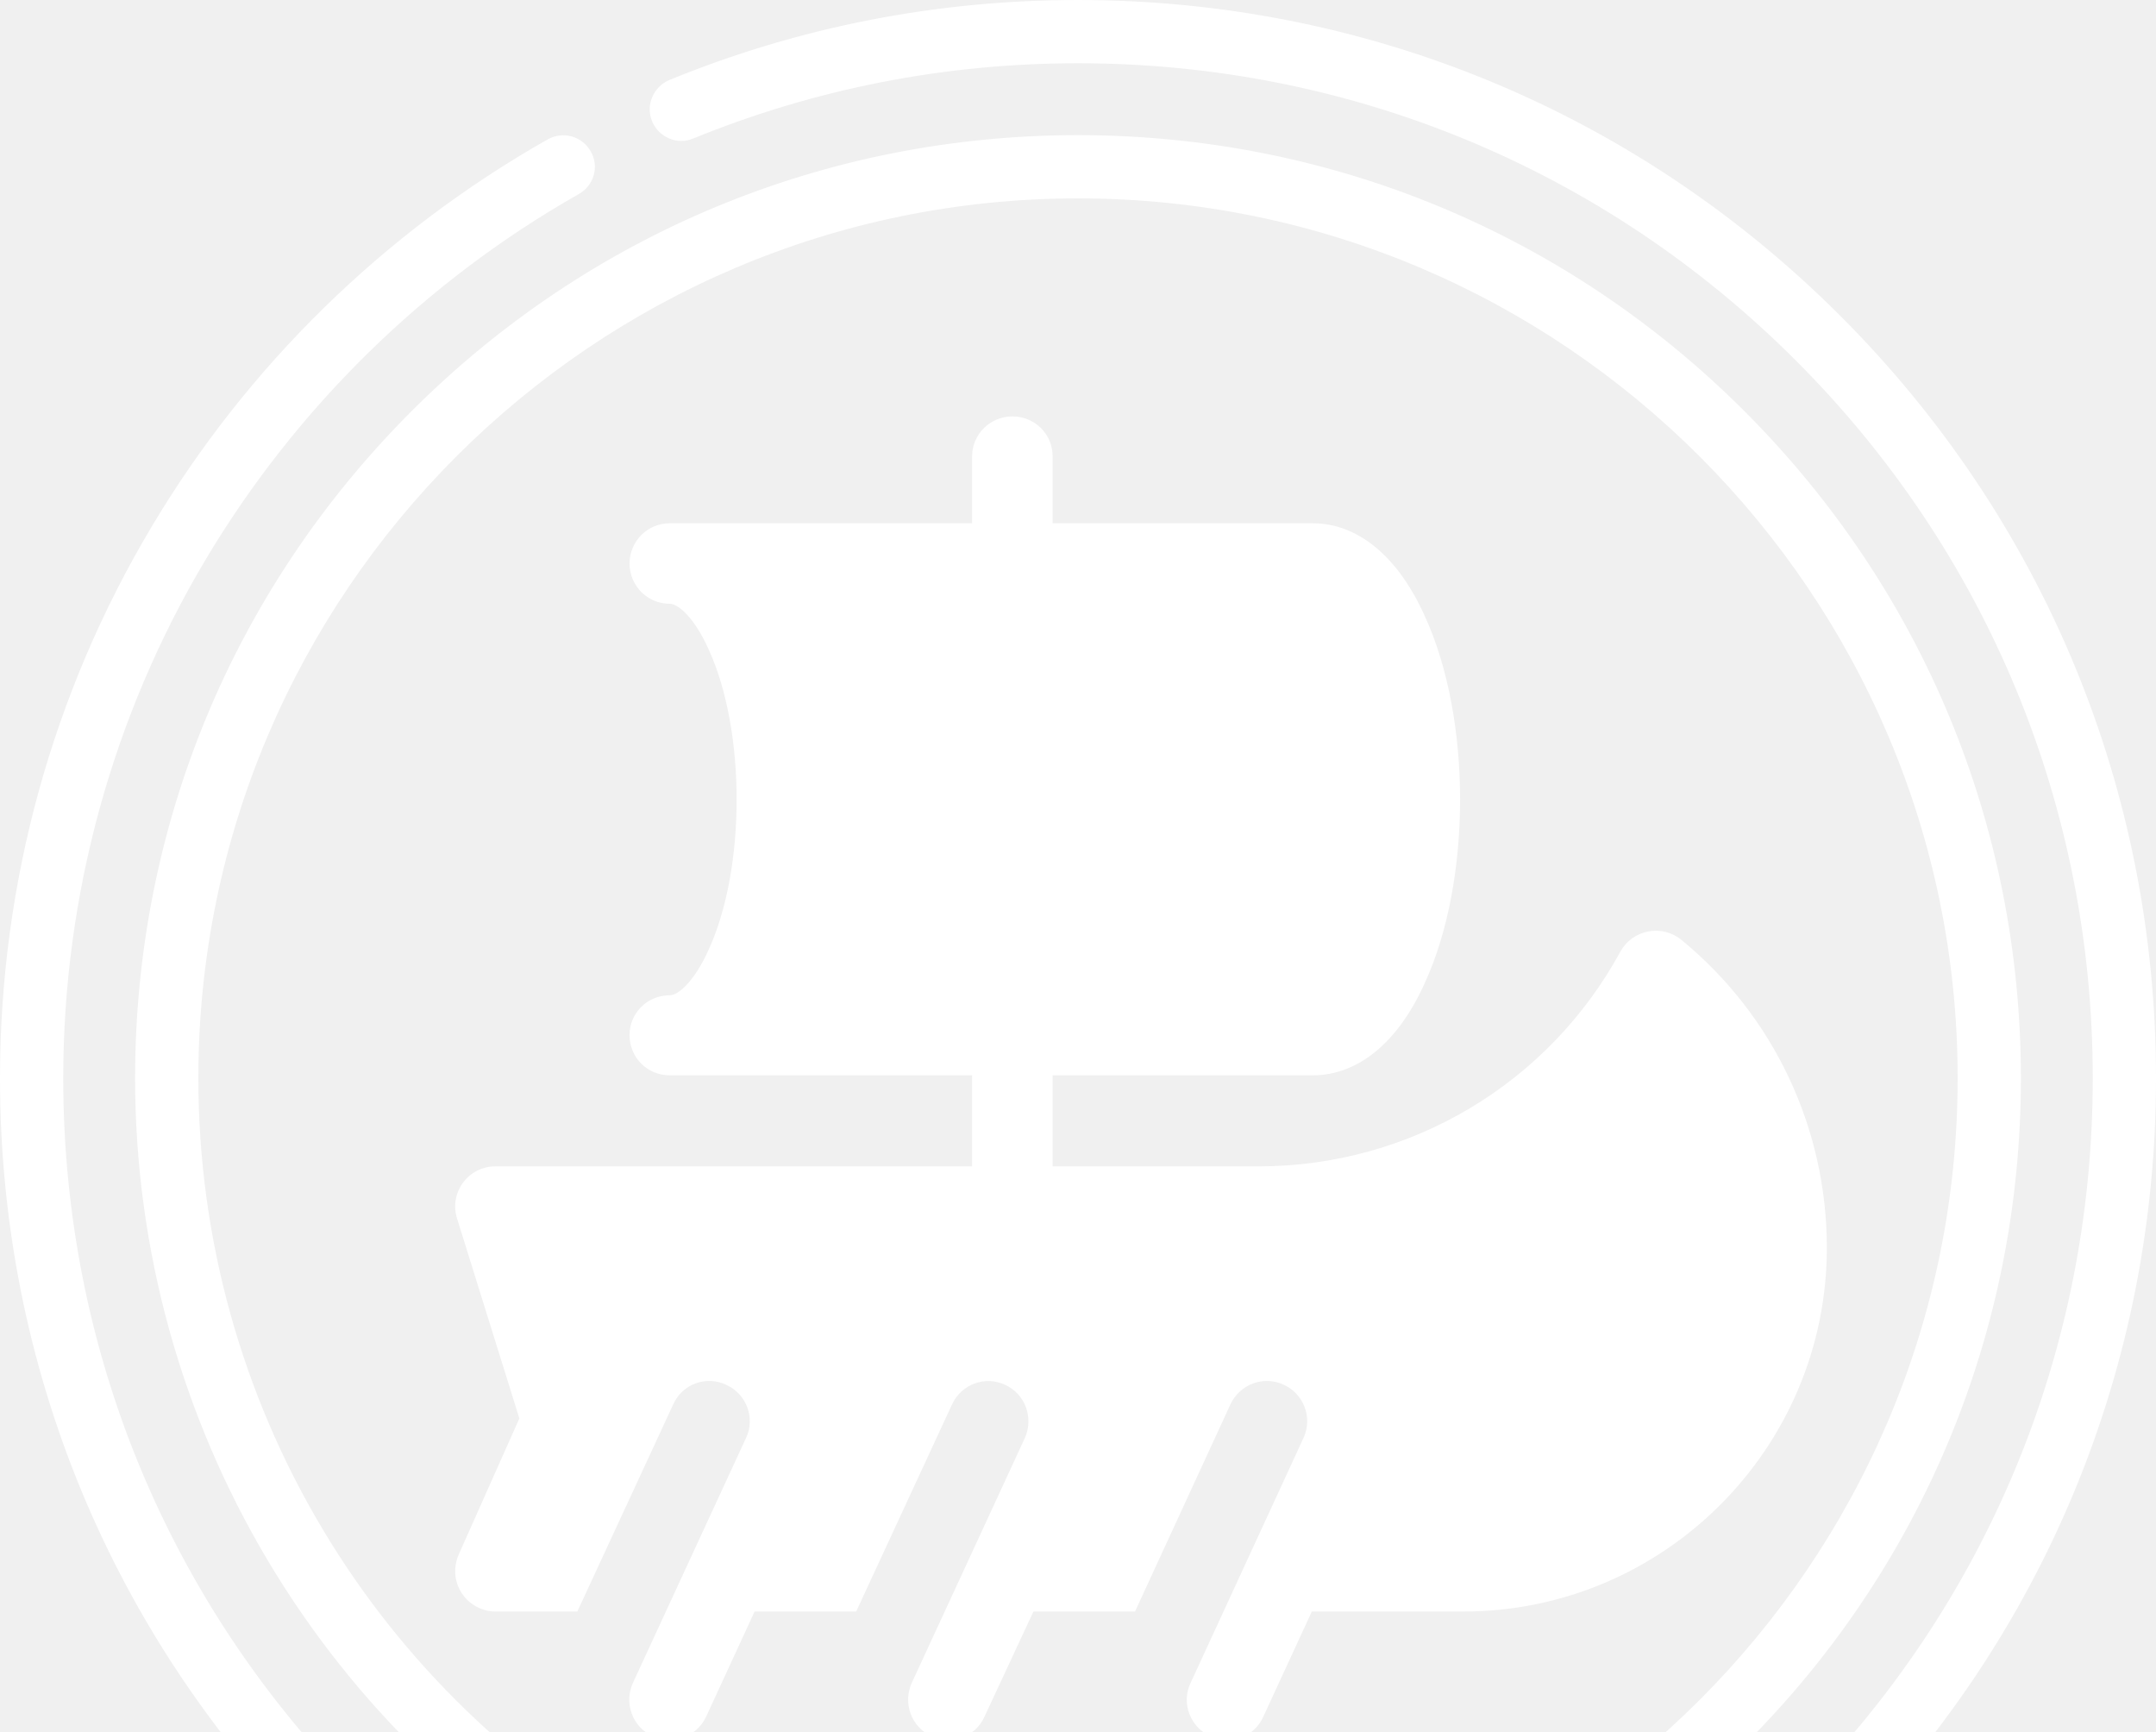
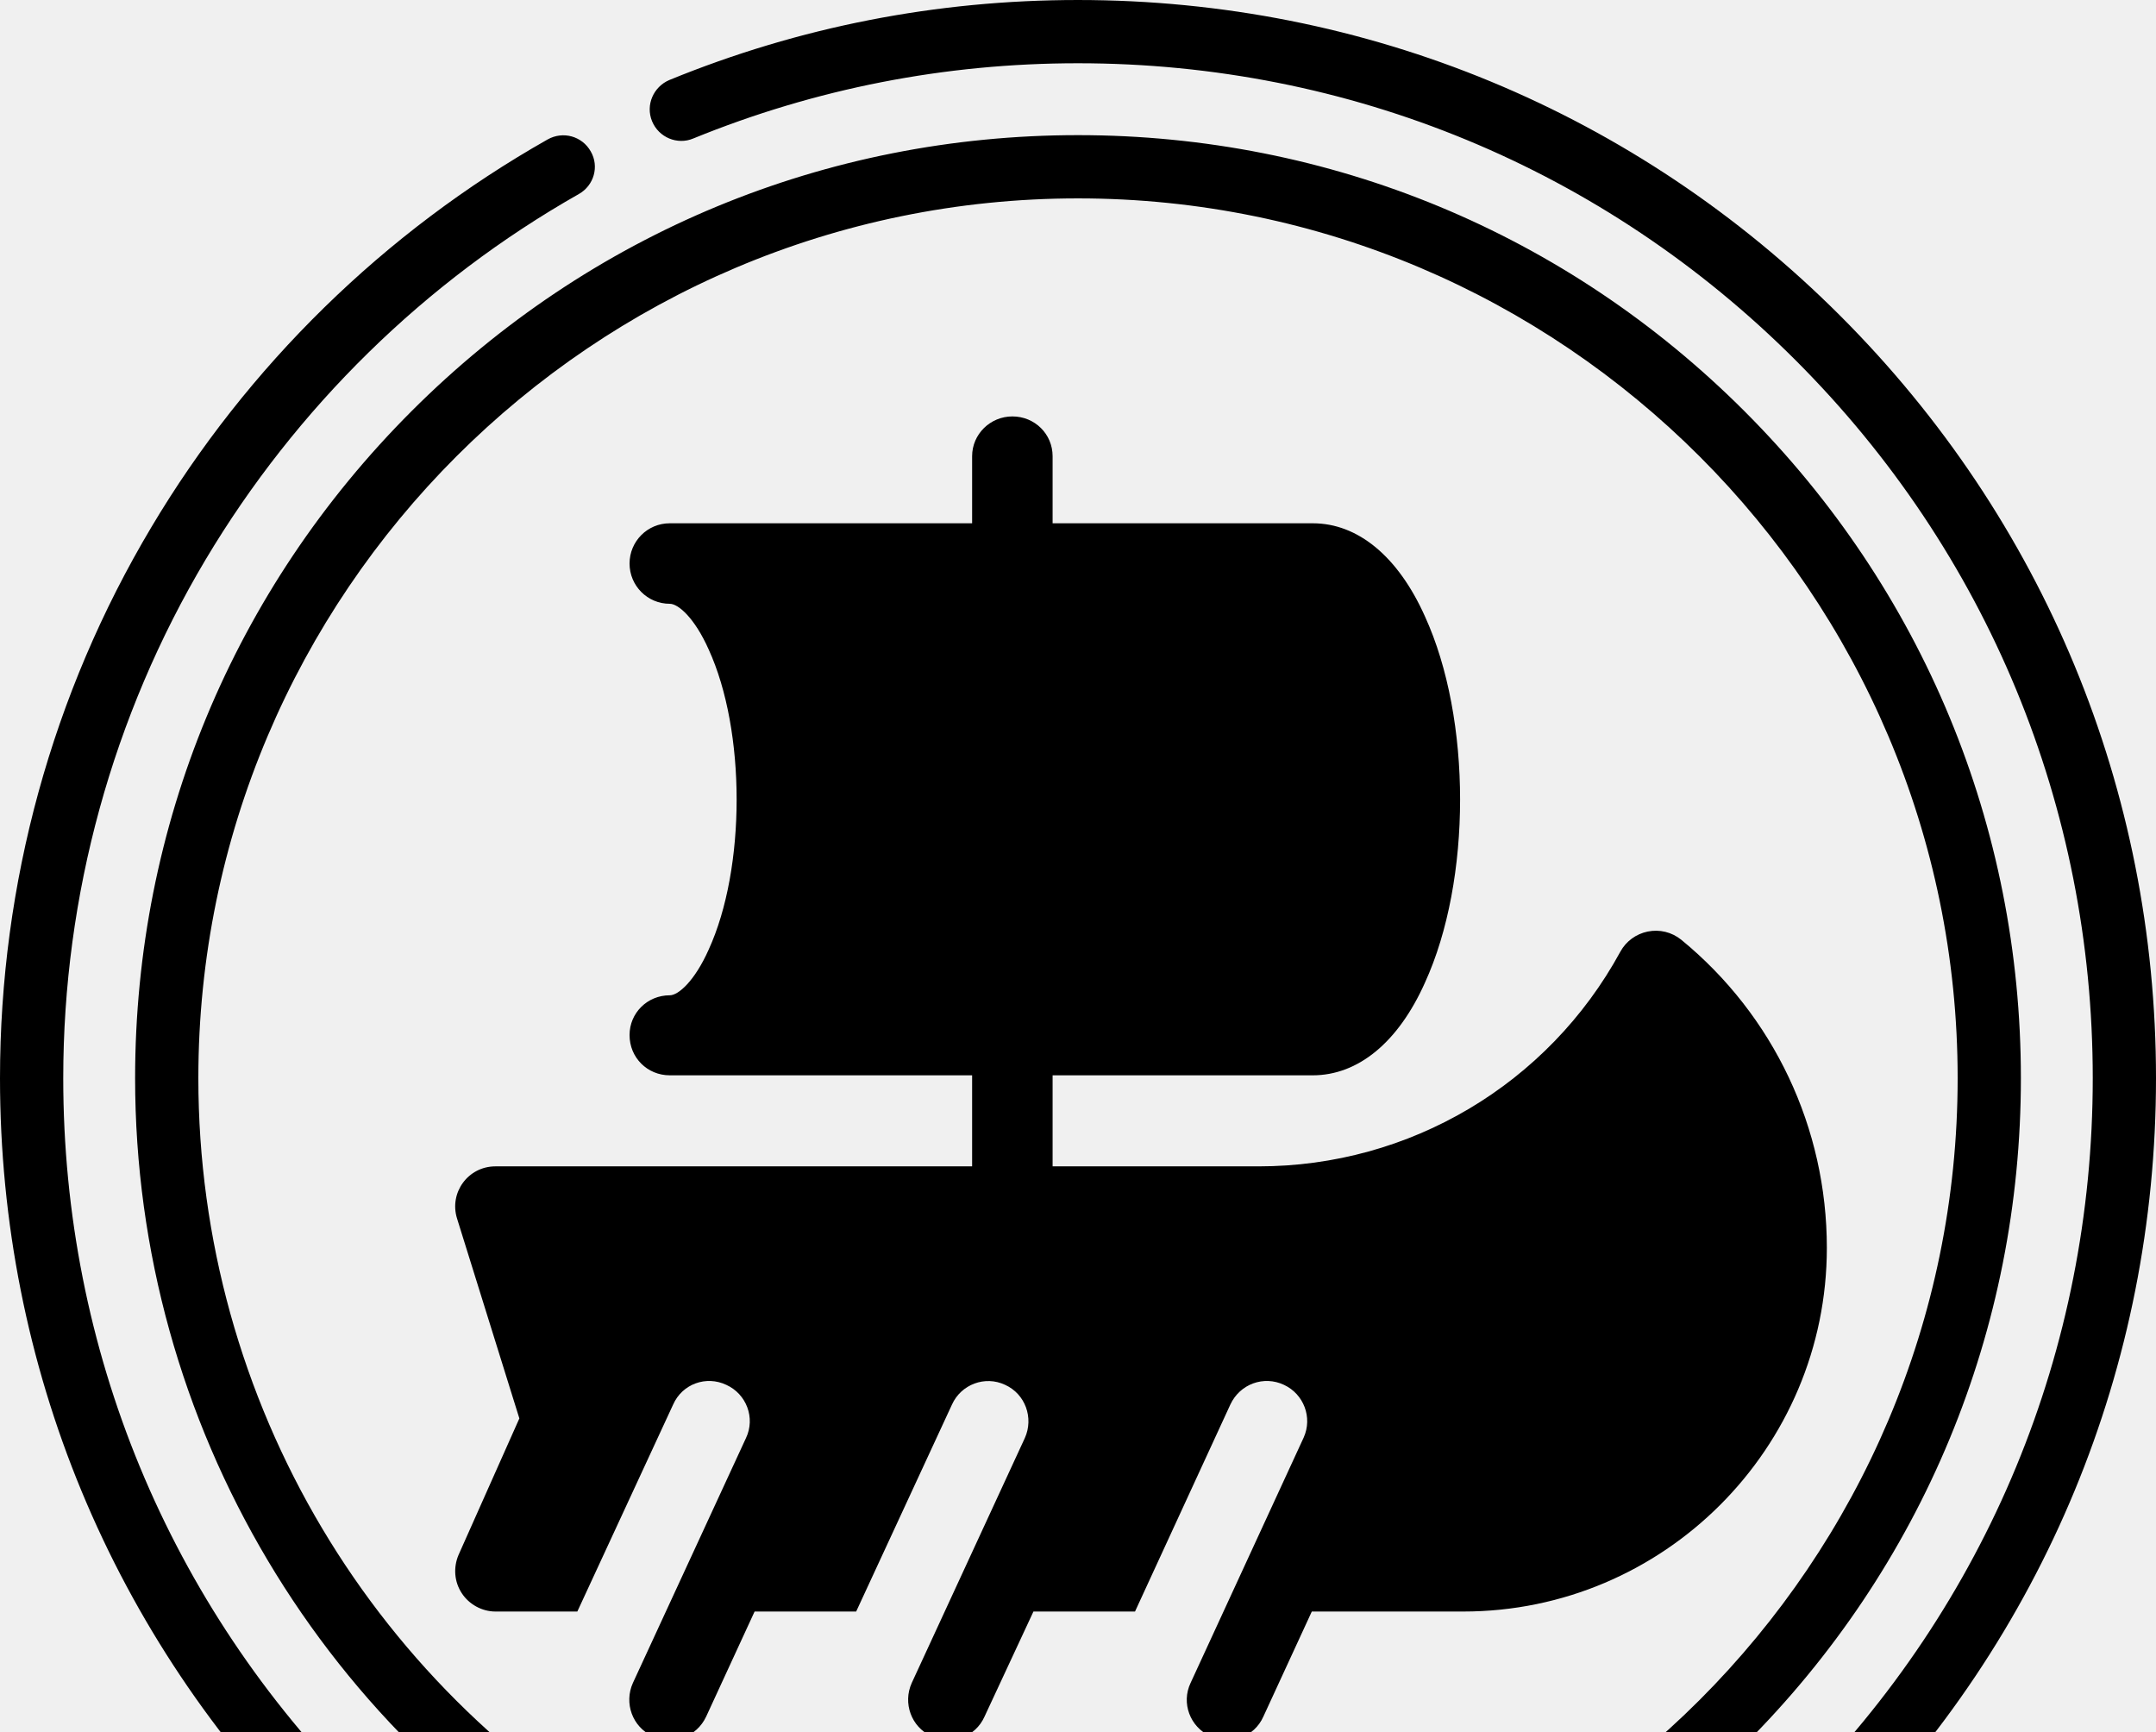
<svg xmlns="http://www.w3.org/2000/svg" viewBox="227.5 3079.43 45 36.14">
-   <path d="M250,3079.43 C256.01,3079.43 261.66,3081.77 265.91,3086.02 C270.16,3090.27 272.5,3095.92 272.5,3101.93 C272.5,3107.94 270.16,3113.59 265.91,3117.84 C261.66,3122.09 256.01,3124.43 250,3124.43 C243.99,3124.43 238.34,3122.09 234.09,3117.84 C229.84,3113.59 227.5,3107.94 227.5,3101.93 C227.5,3097.87 228.59,3093.9 230.66,3090.43 C232.66,3087.07 235.52,3084.27 238.93,3082.34 C239.25,3082.16 239.65,3082.27 239.83,3082.59 C240.01,3082.9 239.9,3083.3 239.58,3083.48 C236.37,3085.3 233.68,3087.94 231.79,3091.11 C229.85,3094.37 228.82,3098.11 228.82,3101.93 C228.82,3107.59 231.02,3112.91 235.02,3116.91 C239.02,3120.91 244.34,3123.11 250,3123.11 C255.66,3123.11 260.98,3120.91 264.98,3116.91 C268.98,3112.91 271.18,3107.59 271.18,3101.93 C271.18,3096.27 268.98,3090.95 264.98,3086.95 C260.98,3082.95 255.66,3080.75 250,3080.75 C247.22,3080.75 244.52,3081.28 241.97,3082.32 C241.64,3082.46 241.25,3082.3 241.11,3081.96 C240.97,3081.62 241.14,3081.24 241.47,3081.1 C244.18,3079.99 247.05,3079.43 250,3079.43 Z M250,3082.25 C255.26,3082.25 260.2,3084.3 263.91,3088.01 C267.63,3091.73 269.68,3096.67 269.68,3101.93 C269.68,3107.18 267.63,3112.13 263.91,3115.84 C260.2,3119.56 255.26,3121.61 250,3121.61 C247.71,3121.61 245.47,3121.22 243.34,3120.45 C243,3120.33 242.82,3119.95 242.95,3119.61 C243.07,3119.27 243.45,3119.09 243.79,3119.21 C245.78,3119.93 247.87,3120.29 250,3120.29 C260.12,3120.29 268.36,3112.05 268.36,3101.93 C268.36,3091.81 260.12,3083.57 250,3083.57 C239.88,3083.57 231.64,3091.81 231.64,3101.93 C231.64,3108.67 235.32,3114.85 241.25,3118.07 C241.57,3118.25 241.69,3118.65 241.51,3118.97 C241.34,3119.29 240.94,3119.4 240.62,3119.23 C234.27,3115.78 230.32,3109.15 230.32,3101.93 C230.32,3096.67 232.37,3091.73 236.09,3088.01 C239.8,3084.3 244.74,3082.25 250,3082.25 Z M248.63,3088.12 C249.1,3088.12 249.47,3088.49 249.47,3088.95 L249.47,3090.35 L254.9,3090.35 C255.84,3090.35 256.68,3091.04 257.24,3092.29 C258.22,3094.43 258.22,3097.8 257.24,3099.94 C256.68,3101.19 255.84,3101.87 254.9,3101.87 L249.47,3101.87 L249.47,3103.77 L253.77,3103.77 C256.92,3103.77 259.81,3102.06 261.32,3099.29 C261.44,3099.07 261.65,3098.92 261.89,3098.87 C262.14,3098.82 262.39,3098.88 262.59,3099.04 C264.52,3100.62 265.63,3102.97 265.63,3105.47 C265.63,3109.65 262.23,3113.06 258.04,3113.06 L254.88,3113.06 L253.87,3115.25 C253.68,3115.68 253.18,3115.86 252.76,3115.66 C252.34,3115.47 252.15,3114.97 252.35,3114.55 L254.71,3109.43 C254.9,3109.01 254.71,3108.52 254.3,3108.33 C253.88,3108.13 253.38,3108.31 253.18,3108.74 L251.19,3113.06 L249.07,3113.06 L248.05,3115.25 C247.86,3115.68 247.36,3115.86 246.94,3115.66 C246.52,3115.47 246.34,3114.97 246.53,3114.55 L248.89,3109.44 C249.08,3109.02 248.9,3108.52 248.48,3108.33 C248.06,3108.13 247.56,3108.32 247.37,3108.74 L245.37,3113.06 L243.25,3113.06 L242.24,3115.25 C242.04,3115.68 241.54,3115.86 241.12,3115.66 C240.7,3115.47 240.52,3114.97 240.71,3114.55 L243.07,3109.44 C243.27,3109.02 243.08,3108.52 242.66,3108.33 C242.24,3108.13 241.74,3108.31 241.55,3108.74 L239.55,3113.06 L237.84,3113.06 C237.56,3113.06 237.29,3112.91 237.14,3112.68 C236.98,3112.44 236.96,3112.14 237.07,3111.88 L238.34,3109.03 L237.04,3104.86 C236.87,3104.32 237.27,3103.77 237.84,3103.77 L247.79,3103.77 L247.79,3101.87 L241.48,3101.87 C241.01,3101.87 240.64,3101.5 240.64,3101.03 C240.64,3100.57 241.01,3100.2 241.48,3100.2 C241.66,3100.2 242,3099.9 242.29,3099.25 C243.07,3097.55 243.07,3094.68 242.29,3092.98 C242,3092.33 241.66,3092.03 241.48,3092.03 C241.01,3092.03 240.64,3091.65 240.64,3091.19 C240.64,3090.73 241.01,3090.35 241.48,3090.35 L247.79,3090.35 L247.79,3088.95 C247.79,3088.49 248.17,3088.12 248.63,3088.12 Z" fill="#FFFFFF" fill-rule="nonzero" />
+   <path d="M250,3079.43 C256.01,3079.43 261.66,3081.77 265.91,3086.02 C270.16,3090.27 272.5,3095.92 272.5,3101.93 C272.5,3107.94 270.16,3113.59 265.91,3117.84 C261.66,3122.09 256.01,3124.43 250,3124.43 C243.99,3124.43 238.34,3122.09 234.09,3117.84 C229.84,3113.59 227.5,3107.94 227.5,3101.93 C227.5,3097.87 228.59,3093.9 230.66,3090.43 C232.66,3087.07 235.52,3084.27 238.93,3082.34 C239.25,3082.16 239.65,3082.27 239.83,3082.59 C240.01,3082.9 239.9,3083.3 239.58,3083.48 C236.37,3085.3 233.68,3087.94 231.79,3091.11 C229.85,3094.37 228.82,3098.11 228.82,3101.93 C228.82,3107.59 231.02,3112.91 235.02,3116.91 C239.02,3120.91 244.34,3123.11 250,3123.11 C255.66,3123.11 260.98,3120.91 264.98,3116.91 C268.98,3112.91 271.18,3107.59 271.18,3101.93 C271.18,3096.27 268.98,3090.95 264.98,3086.95 C260.98,3082.95 255.66,3080.75 250,3080.75 C247.22,3080.75 244.52,3081.28 241.97,3082.32 C241.64,3082.46 241.25,3082.3 241.11,3081.96 C240.97,3081.62 241.14,3081.24 241.47,3081.1 C244.18,3079.99 247.05,3079.43 250,3079.43 Z M250,3082.25 C255.26,3082.25 260.2,3084.3 263.91,3088.01 C267.63,3091.73 269.68,3096.67 269.68,3101.93 C269.68,3107.18 267.63,3112.13 263.91,3115.84 C260.2,3119.56 255.26,3121.61 250,3121.61 C247.71,3121.61 245.47,3121.22 243.34,3120.45 C243,3120.33 242.82,3119.95 242.95,3119.61 C243.07,3119.27 243.45,3119.09 243.79,3119.21 C245.78,3119.93 247.87,3120.29 250,3120.29 C260.12,3120.29 268.36,3112.05 268.36,3101.93 C268.36,3091.81 260.12,3083.57 250,3083.57 C239.88,3083.57 231.64,3091.81 231.64,3101.93 C231.64,3108.67 235.32,3114.85 241.25,3118.07 C241.57,3118.25 241.69,3118.65 241.51,3118.97 C241.34,3119.29 240.94,3119.4 240.62,3119.23 C234.27,3115.78 230.32,3109.15 230.32,3101.93 C230.32,3096.67 232.37,3091.73 236.09,3088.01 C239.8,3084.3 244.74,3082.25 250,3082.25 Z M248.63,3088.12 C249.1,3088.12 249.47,3088.49 249.47,3088.95 L249.47,3090.35 L254.9,3090.35 C255.84,3090.35 256.68,3091.04 257.24,3092.29 C258.22,3094.43 258.22,3097.8 257.24,3099.94 C256.68,3101.19 255.84,3101.87 254.9,3101.87 L249.47,3101.87 L249.47,3103.77 L253.77,3103.77 C256.92,3103.77 259.81,3102.06 261.32,3099.29 C261.44,3099.07 261.65,3098.92 261.89,3098.87 C262.14,3098.82 262.39,3098.88 262.59,3099.04 C264.52,3100.62 265.63,3102.97 265.63,3105.47 C265.63,3109.65 262.23,3113.06 258.04,3113.06 L254.88,3113.06 L253.87,3115.25 C253.68,3115.68 253.18,3115.86 252.76,3115.66 C252.34,3115.47 252.15,3114.97 252.35,3114.55 L254.71,3109.43 C254.9,3109.01 254.71,3108.52 254.3,3108.33 C253.88,3108.13 253.38,3108.31 253.18,3108.74 L251.19,3113.06 L249.07,3113.06 L248.05,3115.25 C247.86,3115.68 247.36,3115.86 246.94,3115.66 C246.52,3115.47 246.34,3114.97 246.53,3114.55 L248.89,3109.44 C249.08,3109.02 248.9,3108.52 248.48,3108.33 C248.06,3108.13 247.56,3108.32 247.37,3108.74 L245.37,3113.06 L243.25,3113.06 L242.24,3115.25 C242.04,3115.68 241.54,3115.86 241.12,3115.66 C240.7,3115.47 240.52,3114.97 240.71,3114.55 L243.07,3109.44 C243.27,3109.02 243.08,3108.52 242.66,3108.33 C242.24,3108.13 241.74,3108.31 241.55,3108.74 L239.55,3113.06 L237.84,3113.06 C237.56,3113.06 237.29,3112.91 237.14,3112.68 C236.98,3112.44 236.96,3112.14 237.07,3111.88 L238.34,3109.03 L237.04,3104.86 C236.87,3104.32 237.27,3103.77 237.84,3103.77 L247.79,3103.77 L247.79,3101.87 L241.48,3101.87 C241.01,3101.87 240.64,3101.5 240.64,3101.03 C240.64,3100.57 241.01,3100.2 241.48,3100.2 C241.66,3100.2 242,3099.9 242.29,3099.25 C243.07,3097.55 243.07,3094.68 242.29,3092.98 C242,3092.33 241.66,3092.03 241.48,3092.03 C241.01,3092.03 240.64,3091.65 240.64,3091.19 C240.64,3090.73 241.01,3090.35 241.48,3090.35 L247.79,3090.35 L247.79,3088.95 C247.79,3088.49 248.17,3088.12 248.63,3088.12 Z" fill="currentColor" fill-rule="nonzero" />
</svg>
